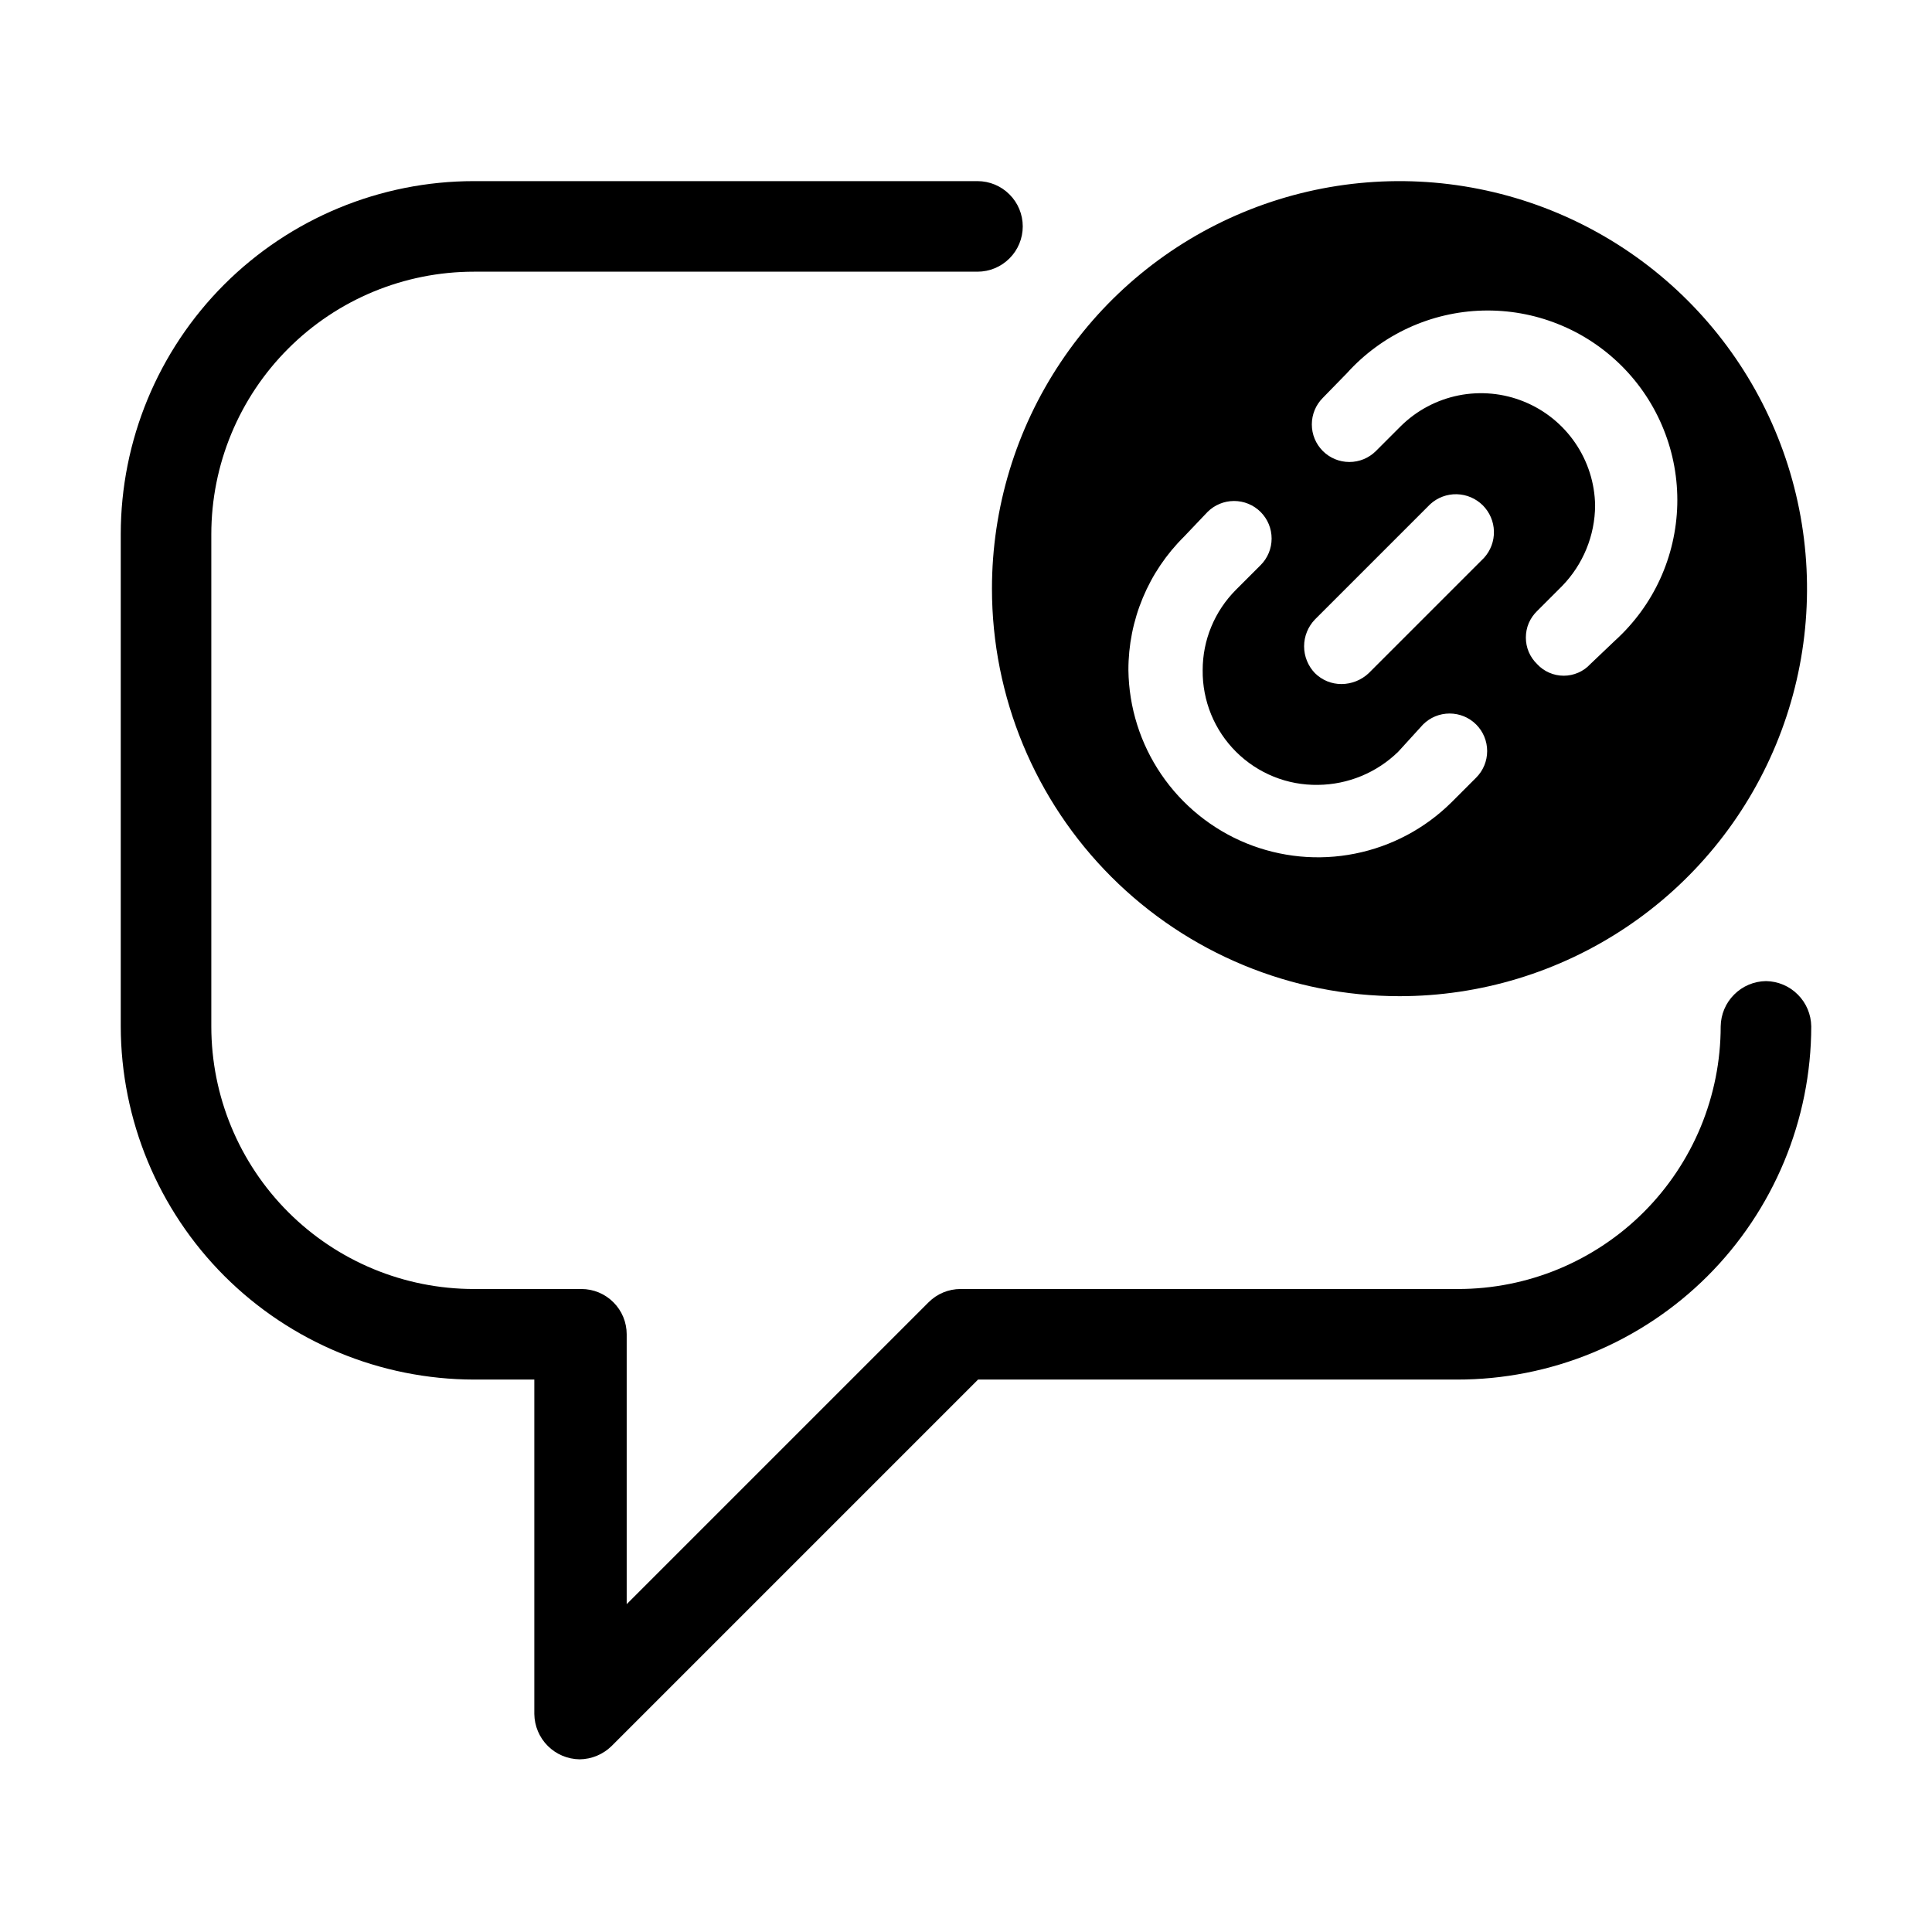
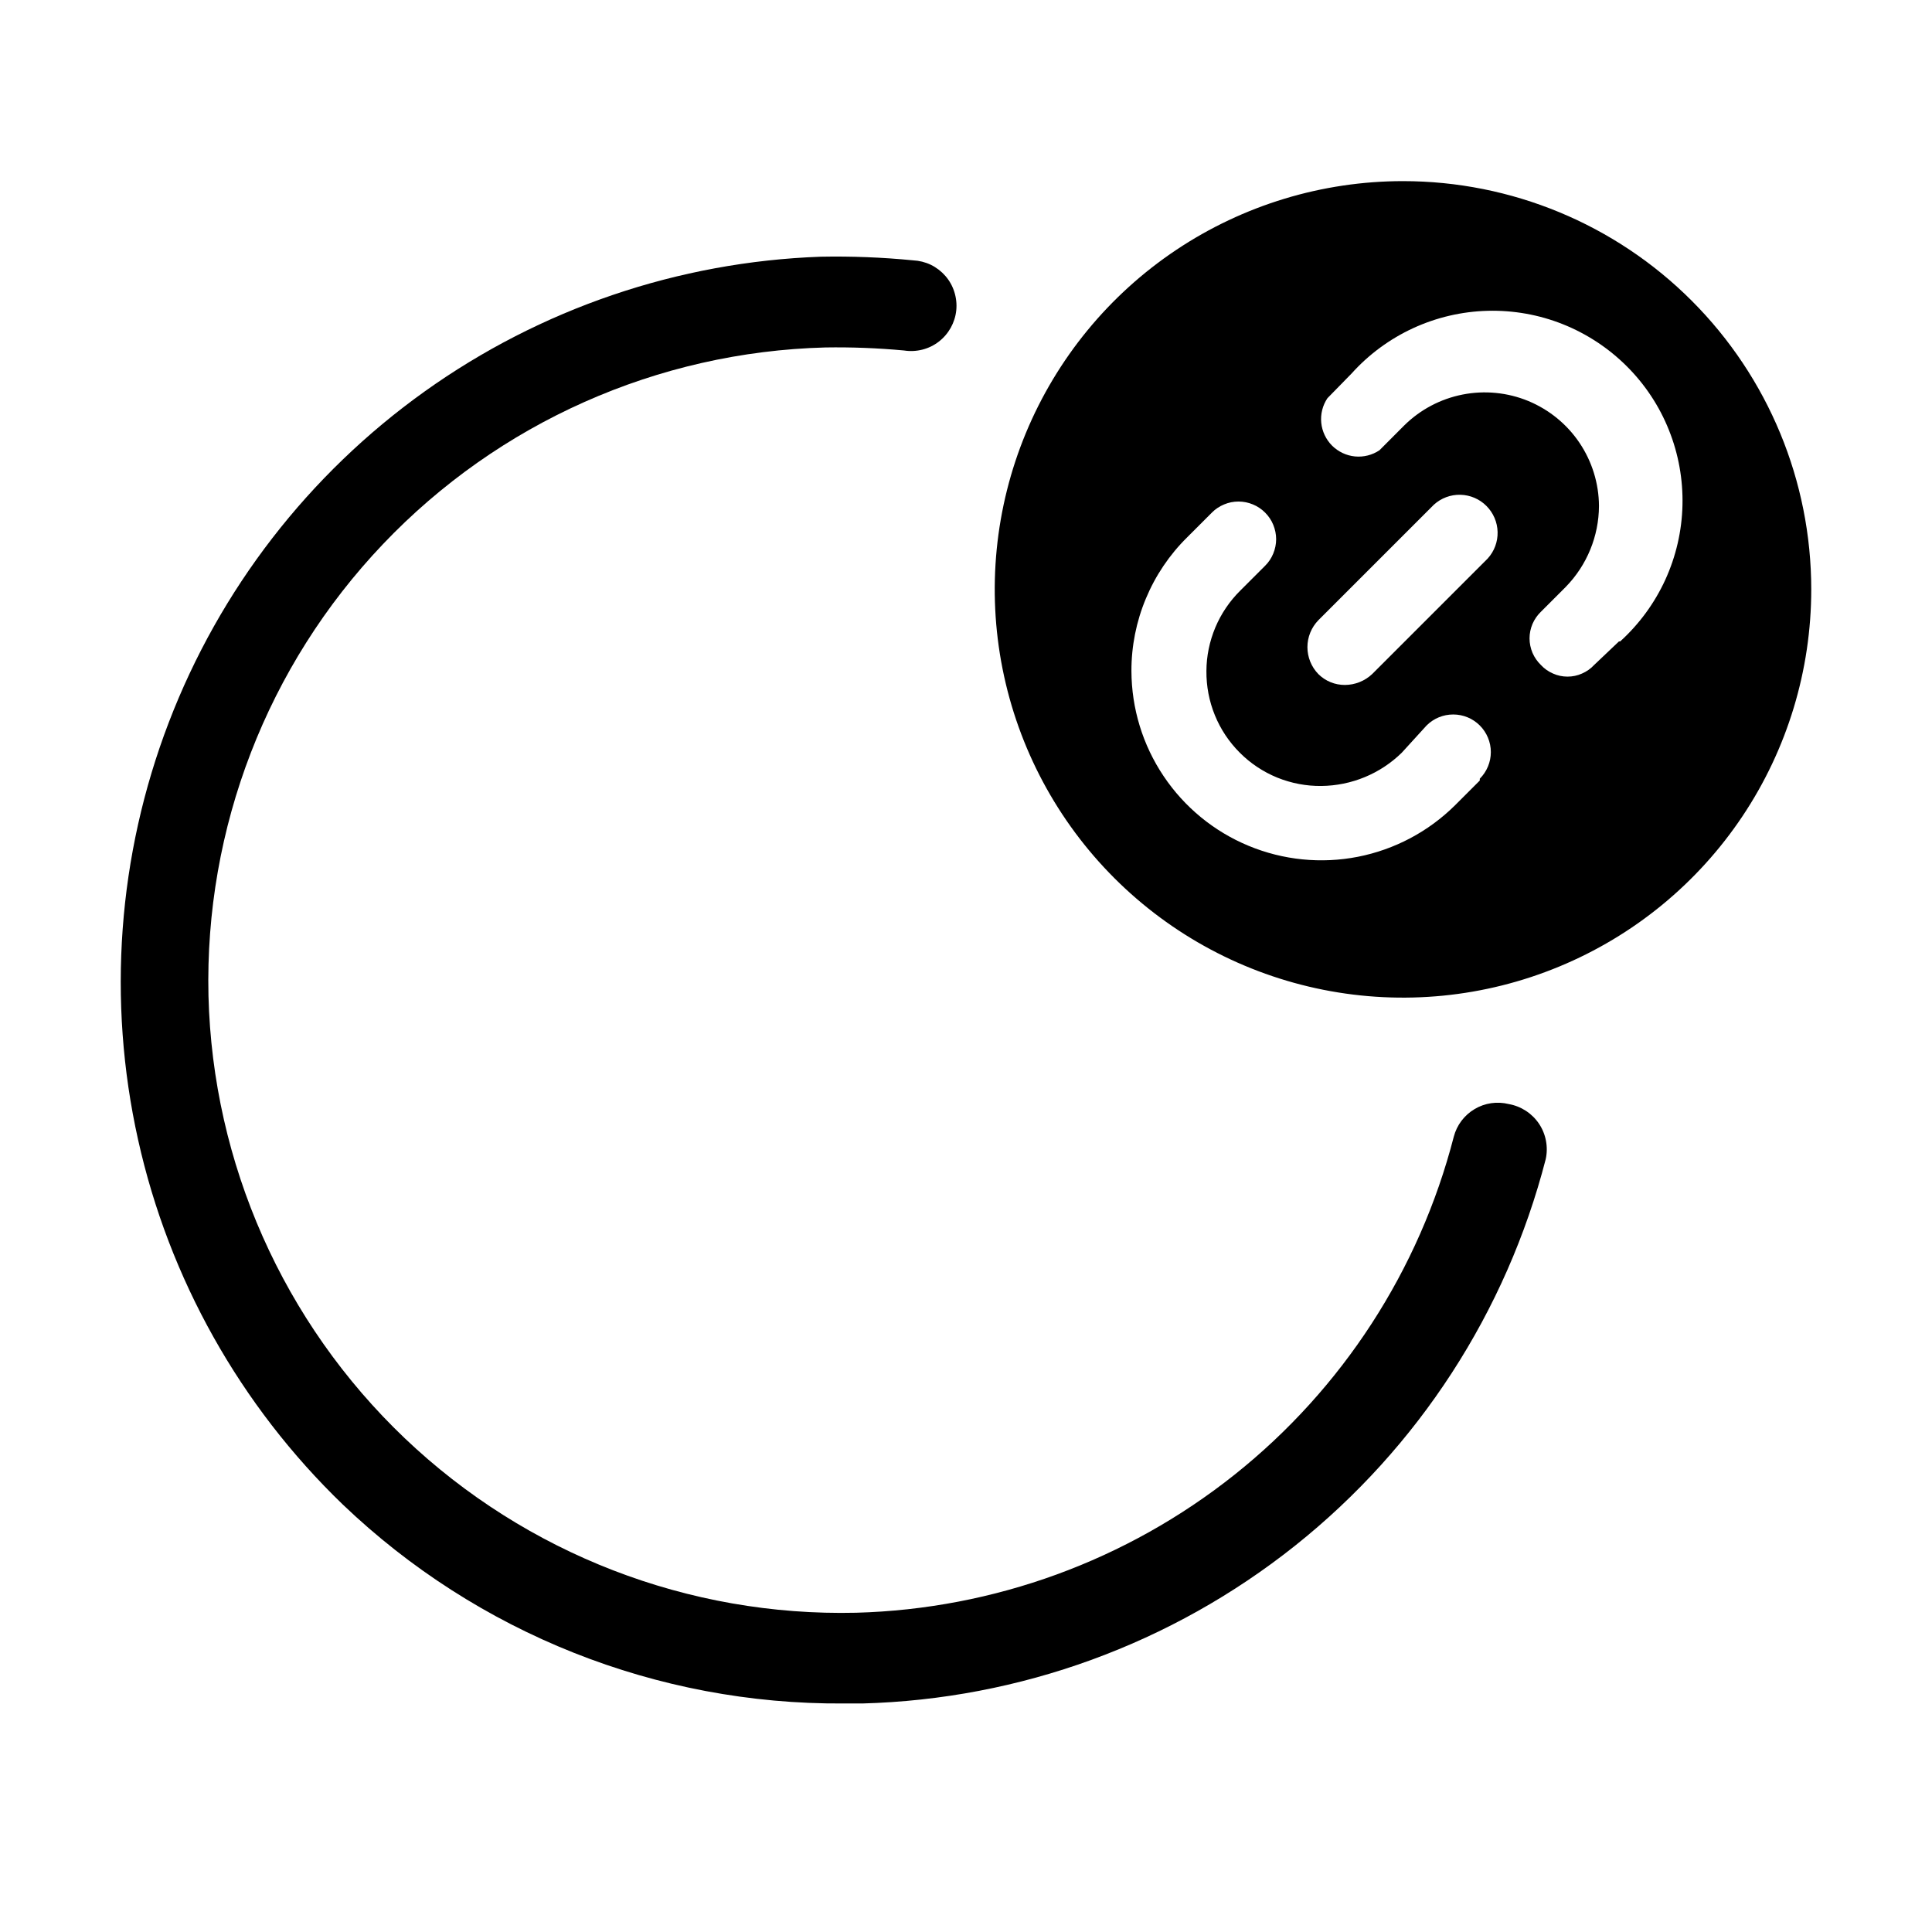
<svg xmlns="http://www.w3.org/2000/svg" width="32" height="32" viewBox="0 0 32 32" fill="none">
-   <path d="M29.25 16.25C29.052 16.253 28.863 16.332 28.723 16.473C28.582 16.613 28.503 16.802 28.5 17C28.5 17.571 28.387 18.137 28.169 18.665C27.95 19.192 27.63 19.672 27.226 20.076C26.822 20.48 26.342 20.8 25.815 21.019C25.287 21.238 24.721 21.35 24.15 21.35H15.91C15.711 21.35 15.521 21.429 15.38 21.57L10.38 26.57V22.1C10.38 21.901 10.301 21.71 10.16 21.57C10.02 21.429 9.829 21.35 9.63 21.35H7.85C6.696 21.35 5.59 20.892 4.774 20.076C3.958 19.26 3.5 18.154 3.5 17V8.85C3.5 7.696 3.958 6.59 4.774 5.774C5.59 4.958 6.696 4.5 7.85 4.5H16.19C16.389 4.5 16.58 4.421 16.72 4.28C16.861 4.14 16.94 3.949 16.94 3.75C16.94 3.551 16.861 3.36 16.72 3.22C16.58 3.079 16.389 3 16.19 3H7.85C6.298 3 4.811 3.616 3.713 4.713C2.616 5.811 2 7.298 2 8.85V17C2.003 18.551 2.62 20.037 3.716 21.134C4.813 22.23 6.299 22.847 7.85 22.85H8.85V28.39C8.853 28.588 8.932 28.777 9.073 28.918C9.213 29.058 9.402 29.137 9.6 29.14C9.798 29.138 9.988 29.059 10.13 28.92L16.2 22.85H24.13C24.899 22.851 25.662 22.701 26.373 22.408C27.085 22.114 27.732 21.684 28.277 21.141C28.822 20.598 29.254 19.952 29.55 19.242C29.846 18.531 29.999 17.77 30 17C29.997 16.802 29.918 16.613 29.777 16.473C29.637 16.332 29.448 16.253 29.25 16.25Z" fill="black" />
-   <path d="M23.18 16.5C24.515 16.5 25.82 16.104 26.93 15.362C28.04 14.621 28.905 13.566 29.416 12.333C29.927 11.1 30.061 9.743 29.8 8.433C29.54 7.124 28.897 5.921 27.953 4.977C27.009 4.033 25.806 3.39 24.497 3.13C23.188 2.869 21.83 3.003 20.597 3.514C19.363 4.025 18.309 4.89 17.568 6C16.826 7.11 16.43 8.415 16.43 9.75C16.43 11.54 17.141 13.257 18.407 14.523C19.673 15.789 21.39 16.5 23.18 16.5ZM21.91 6.59L22.31 6.18C22.595 5.864 22.942 5.609 23.328 5.431C23.715 5.253 24.134 5.155 24.559 5.144C24.985 5.133 25.408 5.208 25.803 5.366C26.199 5.523 26.558 5.76 26.859 6.06C27.161 6.361 27.398 6.72 27.556 7.115C27.715 7.51 27.791 7.933 27.781 8.359C27.77 8.784 27.674 9.203 27.497 9.59C27.32 9.977 27.065 10.324 26.75 10.61L26.34 11C26.284 11.061 26.216 11.109 26.14 11.142C26.064 11.175 25.983 11.192 25.9 11.192C25.817 11.192 25.736 11.175 25.66 11.142C25.584 11.109 25.516 11.061 25.46 11C25.401 10.943 25.354 10.875 25.321 10.799C25.289 10.723 25.273 10.642 25.273 10.56C25.273 10.478 25.289 10.396 25.321 10.321C25.354 10.245 25.401 10.177 25.46 10.12L25.87 9.71C26.22 9.352 26.418 8.871 26.42 8.37C26.414 8 26.299 7.64 26.089 7.334C25.88 7.029 25.585 6.791 25.242 6.652C24.899 6.512 24.523 6.477 24.16 6.549C23.797 6.622 23.463 6.799 23.2 7.06L22.79 7.47C22.673 7.587 22.515 7.652 22.35 7.652C22.185 7.652 22.027 7.587 21.91 7.47C21.793 7.353 21.728 7.195 21.728 7.03C21.728 6.865 21.793 6.707 21.91 6.59ZM21.78 10.26L23.69 8.35C23.81 8.241 23.967 8.182 24.129 8.186C24.291 8.19 24.445 8.256 24.56 8.37C24.674 8.485 24.741 8.639 24.744 8.801C24.748 8.963 24.689 9.12 24.58 9.24L22.67 11.15C22.548 11.265 22.387 11.329 22.22 11.33C22.138 11.33 22.058 11.315 21.982 11.284C21.907 11.253 21.838 11.207 21.78 11.15C21.665 11.031 21.6 10.871 21.6 10.705C21.6 10.539 21.665 10.379 21.78 10.26ZM19.61 8.89L20 8.48C20.117 8.363 20.275 8.298 20.44 8.298C20.605 8.298 20.763 8.363 20.88 8.48C20.997 8.597 21.062 8.755 21.062 8.92C21.062 9.085 20.997 9.243 20.88 9.36L20.47 9.77C20.296 9.945 20.157 10.152 20.063 10.38C19.968 10.608 19.92 10.853 19.92 11.1C19.917 11.351 19.965 11.6 20.06 11.833C20.155 12.065 20.296 12.276 20.474 12.453C20.652 12.63 20.864 12.77 21.097 12.864C21.33 12.958 21.579 13.004 21.83 13C22.328 12.995 22.804 12.798 23.16 12.45L23.57 12C23.687 11.883 23.845 11.818 24.01 11.818C24.175 11.818 24.333 11.883 24.45 12C24.567 12.117 24.632 12.275 24.632 12.44C24.632 12.605 24.567 12.763 24.45 12.88L24.04 13.29C23.602 13.724 23.046 14.019 22.442 14.139C21.837 14.26 21.211 14.199 20.64 13.966C20.07 13.732 19.581 13.336 19.234 12.826C18.887 12.317 18.698 11.716 18.69 11.1C18.689 10.689 18.77 10.282 18.928 9.903C19.086 9.523 19.318 9.179 19.61 8.89Z" fill="black" />
+   <path d="M24.991 18.287C24.798 18.239 24.594 18.268 24.424 18.37C24.253 18.471 24.129 18.636 24.079 18.828C23.509 21.038 22.234 23.003 20.449 24.425C18.663 25.847 16.463 26.65 14.182 26.712C11.405 26.777 8.716 25.737 6.704 23.822C4.693 21.906 3.523 19.271 3.453 16.494C3.388 13.716 4.427 11.026 6.343 9.013C8.258 7 10.893 5.828 13.671 5.755C14.105 5.748 14.54 5.765 14.973 5.805C15.074 5.821 15.177 5.816 15.277 5.791C15.376 5.766 15.469 5.721 15.55 5.658C15.631 5.596 15.698 5.517 15.748 5.428C15.797 5.339 15.829 5.24 15.839 5.138C15.849 5.036 15.838 4.934 15.807 4.836C15.777 4.739 15.726 4.648 15.659 4.571C15.592 4.494 15.51 4.431 15.418 4.386C15.326 4.342 15.226 4.317 15.123 4.312C14.614 4.262 14.102 4.242 13.591 4.252C11.233 4.337 8.952 5.113 7.032 6.485C5.112 7.857 3.639 9.763 2.795 11.967C1.951 14.17 1.774 16.573 2.287 18.877C2.799 21.18 3.978 23.281 5.677 24.919C7.909 27.053 10.883 28.235 13.971 28.215H14.282C16.892 28.145 19.408 27.228 21.451 25.601C23.493 23.975 24.95 21.727 25.602 19.199C25.624 19.099 25.625 18.995 25.606 18.895C25.587 18.794 25.548 18.698 25.491 18.613C25.434 18.528 25.36 18.455 25.274 18.399C25.188 18.343 25.092 18.305 24.991 18.287Z" fill="black" />
+   <path d="M23.238 3C21.901 3 20.593 3.397 19.481 4.14C18.369 4.883 17.503 5.939 16.991 7.174C16.479 8.41 16.345 9.77 16.606 11.081C16.867 12.393 17.511 13.598 18.457 14.544C19.402 15.489 20.607 16.133 21.919 16.394C23.231 16.655 24.59 16.521 25.826 16.009C27.061 15.498 28.118 14.631 28.861 13.519C29.604 12.407 30 11.1 30 9.762C30 7.969 29.288 6.249 28.02 4.981C26.752 3.712 25.032 3 23.238 3ZM24.51 12.928L24.1 13.338C23.659 13.775 23.1 14.071 22.491 14.191C21.883 14.31 21.253 14.247 20.68 14.009C20.108 13.772 19.618 13.37 19.273 12.855C18.927 12.34 18.742 11.735 18.74 11.114C18.739 10.703 18.82 10.295 18.979 9.915C19.137 9.535 19.369 9.19 19.662 8.901L20.073 8.49C20.13 8.432 20.199 8.386 20.275 8.355C20.35 8.323 20.431 8.307 20.513 8.307C20.595 8.307 20.676 8.323 20.752 8.355C20.828 8.386 20.896 8.432 20.954 8.49C21.012 8.548 21.058 8.616 21.089 8.692C21.12 8.768 21.137 8.849 21.137 8.931C21.137 9.012 21.12 9.094 21.089 9.169C21.058 9.245 21.012 9.314 20.954 9.371L20.543 9.782C20.367 9.956 20.226 10.164 20.13 10.392C20.034 10.621 19.983 10.866 19.982 11.114C19.98 11.365 20.027 11.614 20.122 11.846C20.216 12.078 20.357 12.289 20.534 12.466C20.711 12.644 20.922 12.784 21.154 12.879C21.386 12.973 21.635 13.021 21.886 13.018C22.384 13.013 22.862 12.816 23.218 12.467L23.629 12.016C23.746 11.899 23.904 11.834 24.07 11.834C24.235 11.834 24.393 11.899 24.51 12.016C24.627 12.133 24.693 12.292 24.693 12.457C24.693 12.622 24.627 12.781 24.51 12.898V12.928ZM24.641 9.251L22.727 11.165C22.605 11.28 22.444 11.344 22.276 11.345C22.195 11.345 22.114 11.33 22.038 11.299C21.962 11.268 21.894 11.222 21.836 11.165C21.72 11.045 21.655 10.885 21.655 10.719C21.655 10.552 21.72 10.393 21.836 10.273L23.749 8.36C23.869 8.25 24.027 8.191 24.189 8.195C24.351 8.199 24.506 8.265 24.62 8.38C24.735 8.495 24.801 8.649 24.805 8.811C24.809 8.974 24.75 9.131 24.641 9.251ZM26.815 10.624L26.404 11.014C26.348 11.075 26.279 11.123 26.203 11.156C26.128 11.19 26.046 11.207 25.963 11.207C25.88 11.207 25.798 11.19 25.723 11.156C25.647 11.123 25.578 11.075 25.522 11.014C25.463 10.957 25.416 10.889 25.383 10.813C25.351 10.737 25.334 10.656 25.334 10.573C25.334 10.491 25.351 10.41 25.383 10.334C25.416 10.258 25.463 10.19 25.522 10.133L25.933 9.722C26.284 9.363 26.482 8.882 26.484 8.38C26.482 8.007 26.369 7.643 26.161 7.334C25.953 7.025 25.658 6.785 25.314 6.642C24.969 6.5 24.59 6.463 24.225 6.535C23.859 6.607 23.523 6.785 23.258 7.047L22.848 7.458C22.728 7.538 22.584 7.574 22.442 7.56C22.299 7.546 22.165 7.482 22.063 7.381C21.962 7.279 21.898 7.145 21.884 7.002C21.87 6.859 21.906 6.716 21.986 6.596L22.387 6.186C22.672 5.869 23.019 5.614 23.407 5.435C23.794 5.257 24.213 5.159 24.64 5.148C25.066 5.137 25.49 5.212 25.886 5.37C26.282 5.528 26.642 5.765 26.944 6.066C27.246 6.367 27.484 6.726 27.642 7.122C27.801 7.518 27.877 7.942 27.867 8.368C27.857 8.795 27.76 9.214 27.583 9.602C27.405 9.99 27.151 10.337 26.835 10.624H26.815Z" fill="black" />
</svg>
